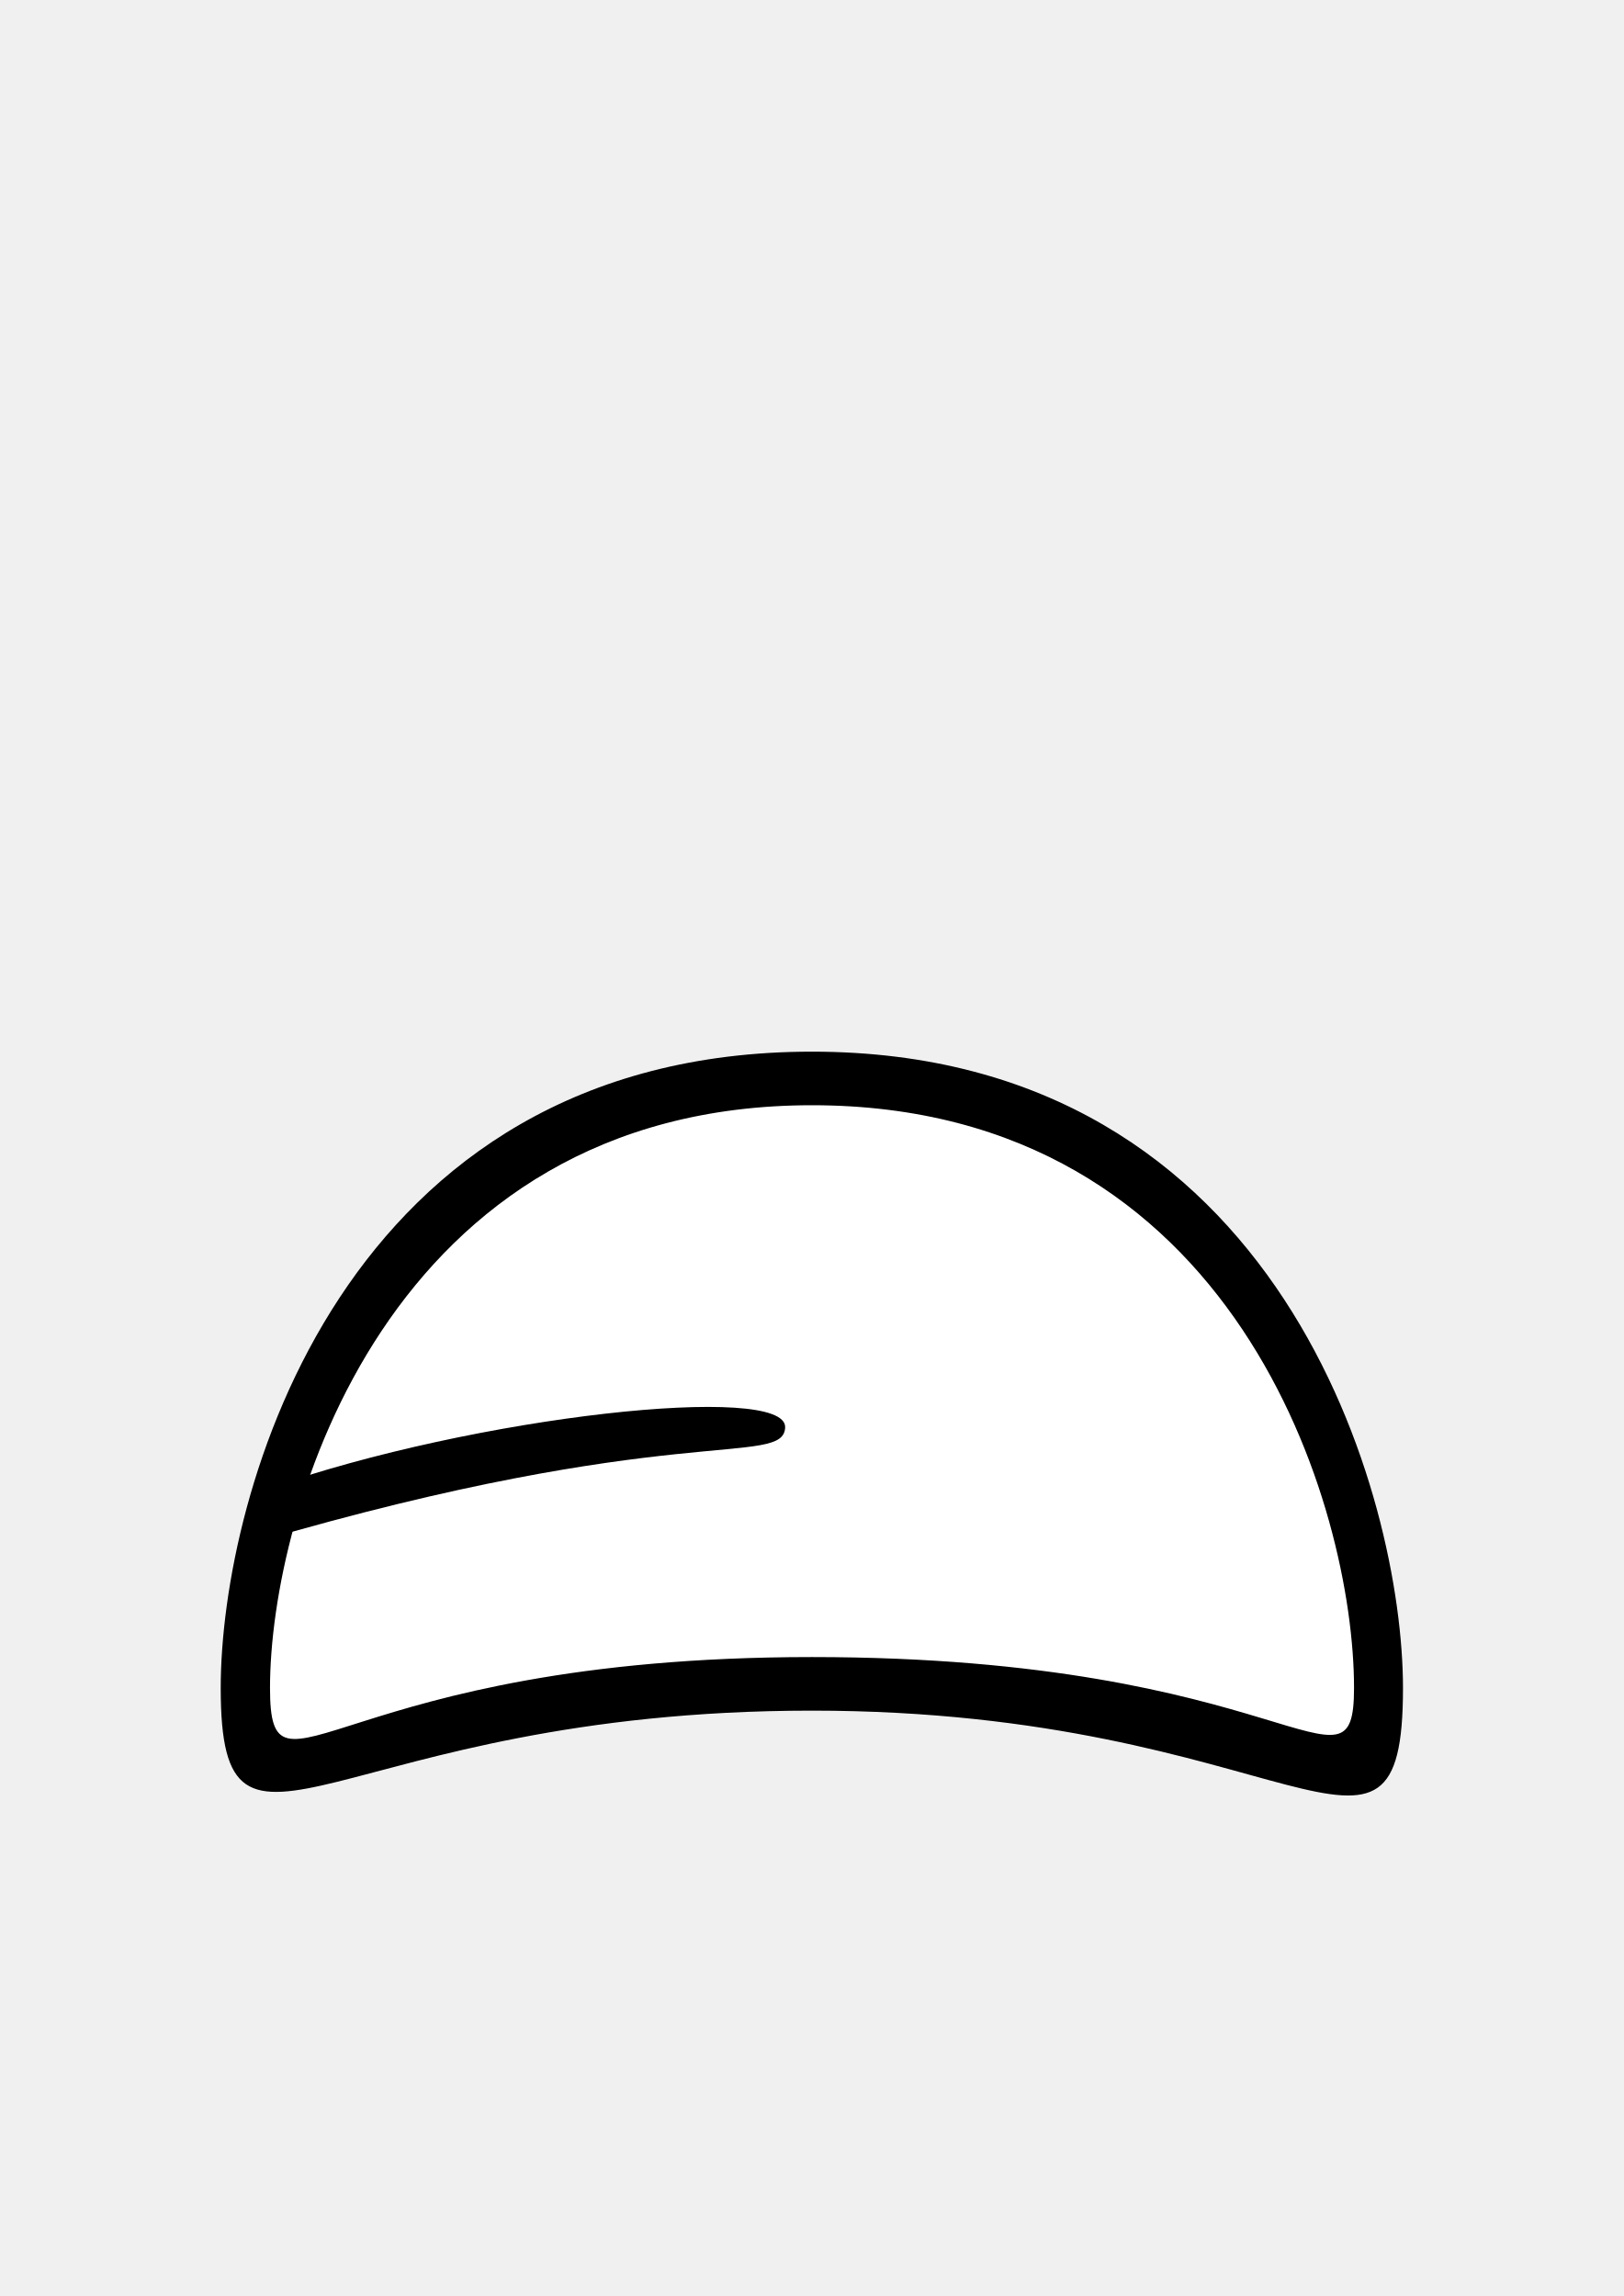
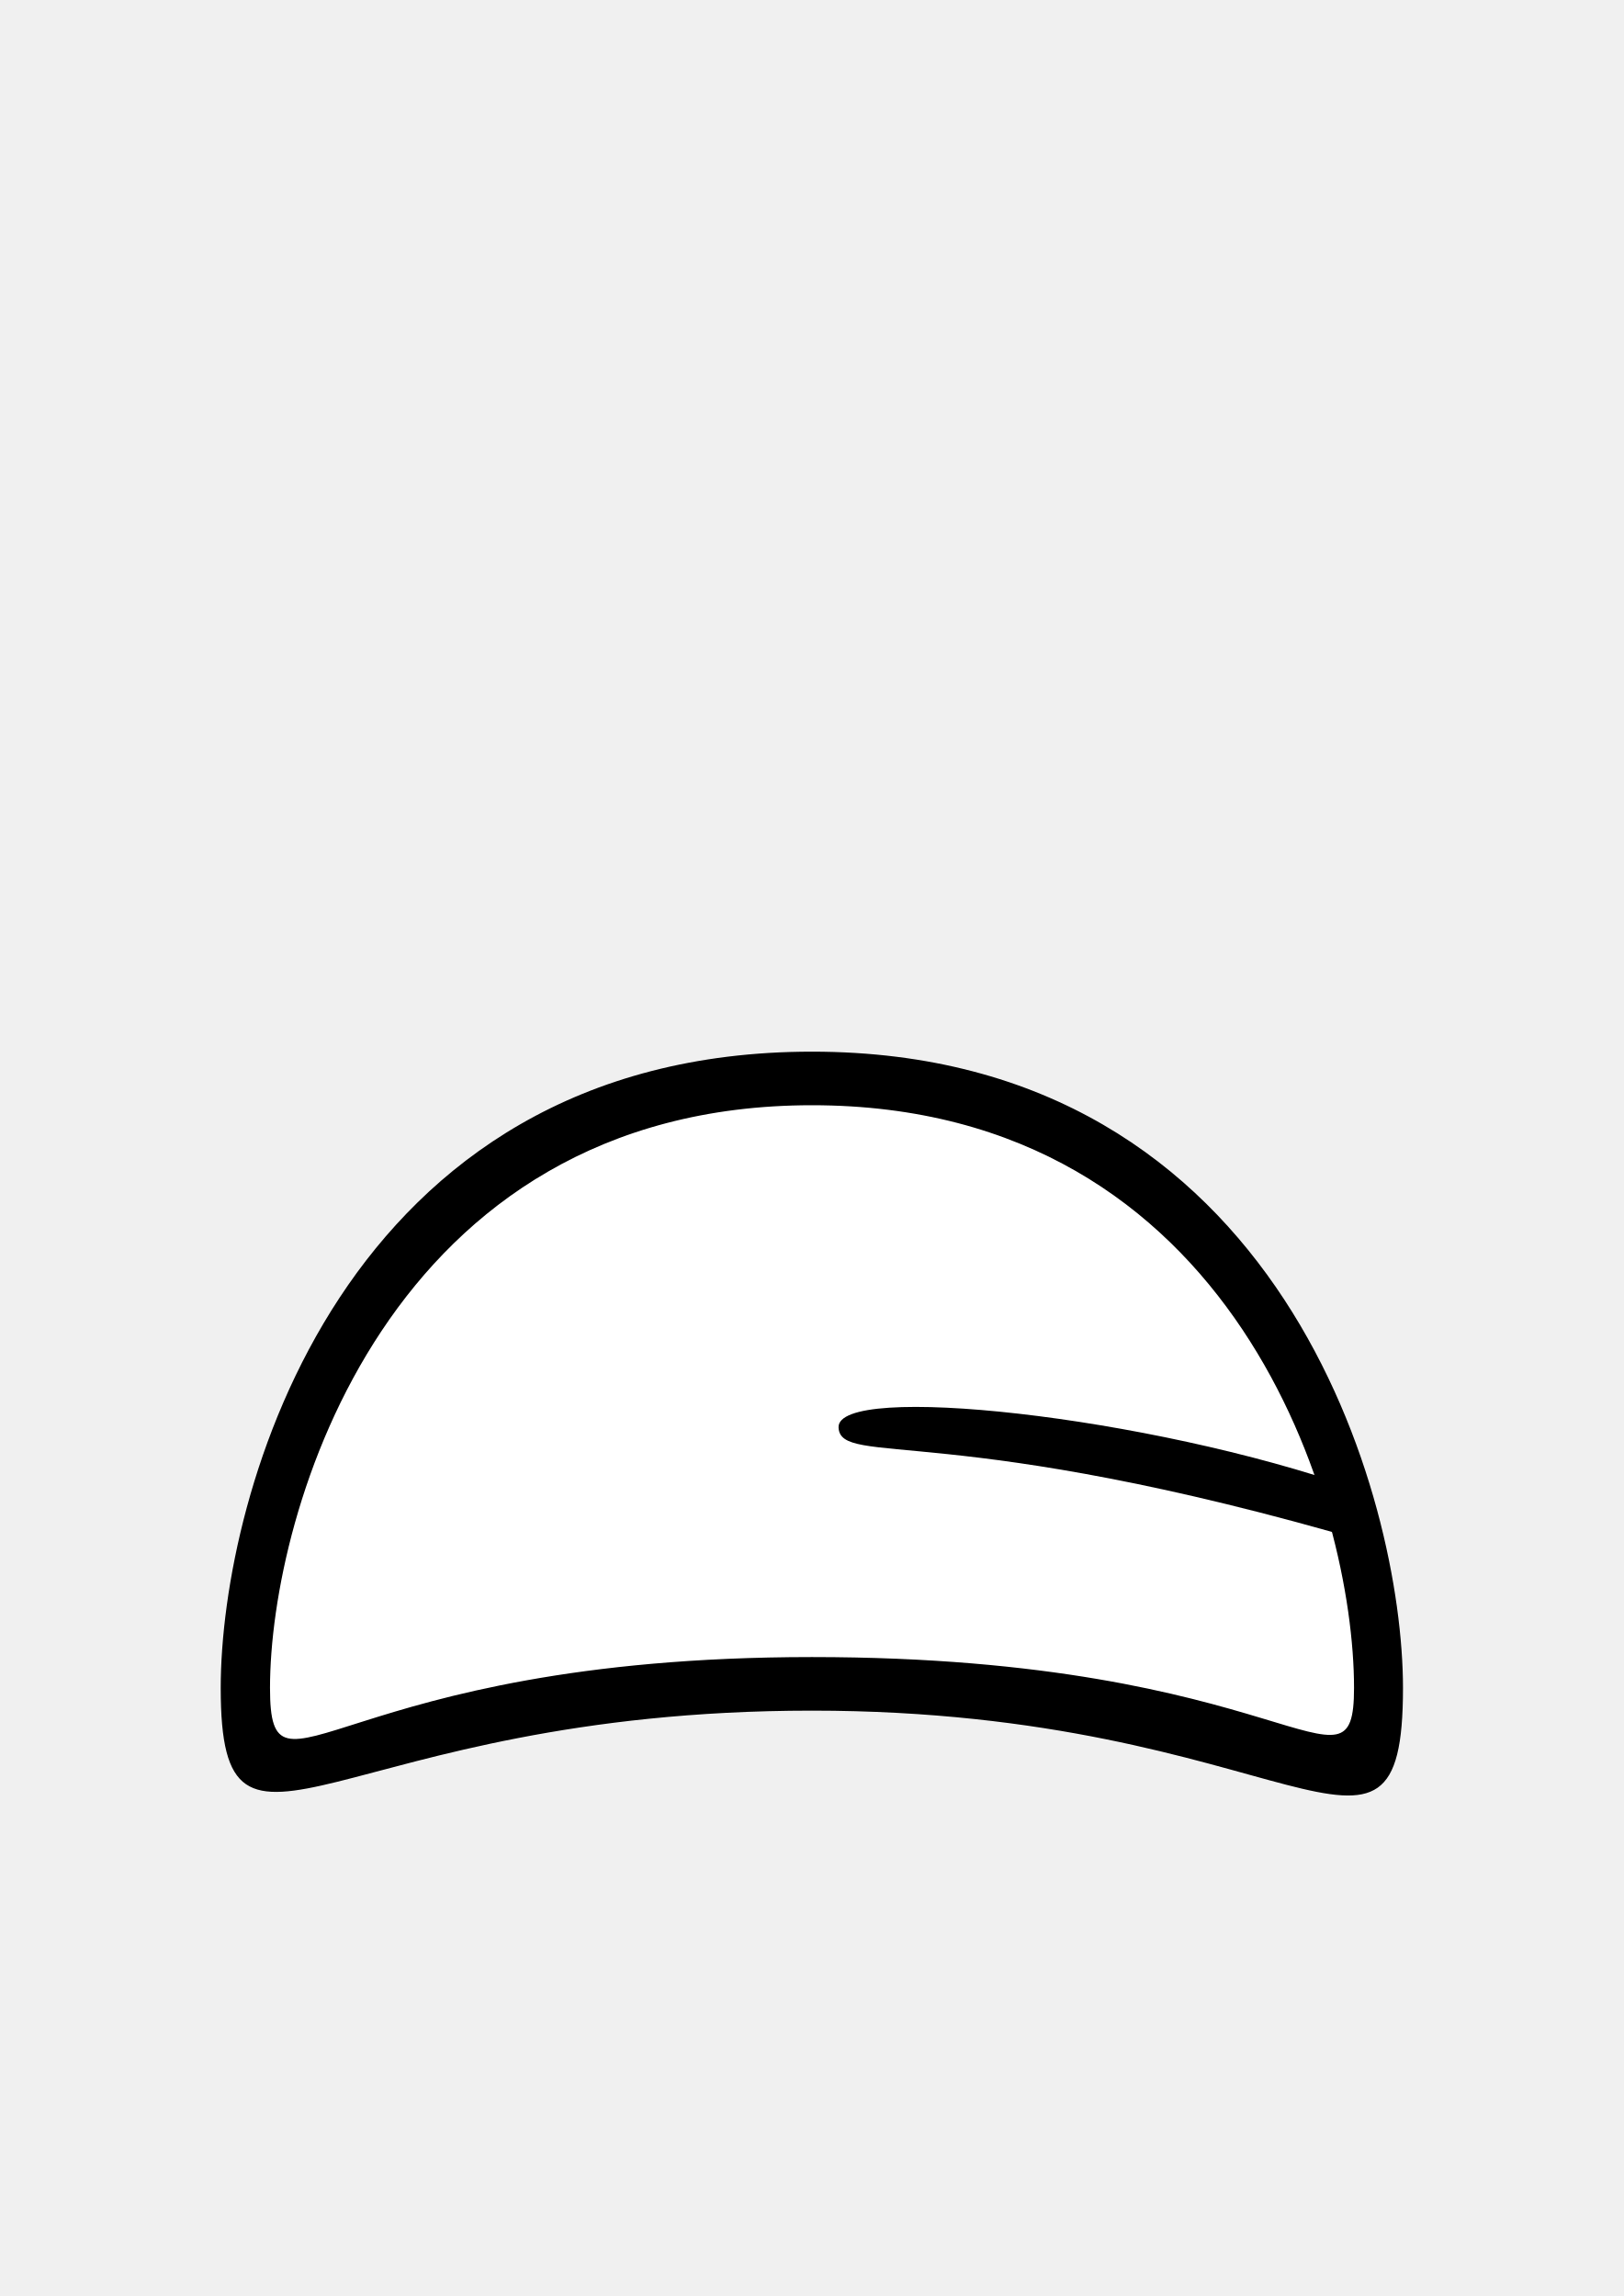
<svg xmlns="http://www.w3.org/2000/svg" width="210mm" height="297mm" viewBox="0 0 210 297" version="1.1" id="svg8194">
  <defs id="defs8191" />
  <g id="layer1">
    <path d="m 177.583,220.368 c 0,-24.452 -15.825,-79.507 -73.197,-79.507 -57.372,0 -73.179,55.562 -73.179,79.507 0,17.828 9.043,-4.216 73.179,-4.216 64.136,0 73.197,20.774 73.197,4.216 z" style="font-variation-settings:'wdth' 100, 'wght' 900;fill:#ffffff;stroke-width:1.254;stroke-linecap:round;paint-order:stroke fill markers" id="path270" />
    <path id="path8463" style="font-variation-settings:'wdth' 100, 'wght' 900;fill:#000000;stroke-width:1.195;stroke-linecap:round;paint-order:stroke fill markers" d="m 105.013,221.281 c -61.682,0 -76.467,25.499 -76.467,-2.934 0,-24.878 15.505,-82.309 76.467,-82.309 60.962,0 76.441,58.059 76.441,82.309 0,29.489 -14.759,2.934 -76.441,2.934 z m 70.109,-2.934 c 0,-23.182 -15.157,-75.379 -70.109,-75.379 -54.952,0 -70.092,52.677 -70.092,75.379 0,16.902 8.662,-3.997 70.092,-3.997 61.431,0 70.109,19.695 70.109,3.997 z" />
-     <path id="path7945" style="font-variation-settings:'wdth' 100, 'wght' 900;fill:#000000;stroke-width:1.195;stroke-linecap:round;paint-order:stroke fill markers" d="m 32.972,199.532 1.587,-6.94 c 27.022,-9.515 67.234,-13.769 66.987,-7.945 -0.22,5.192 -14.66,-0.931 -68.575,14.885 z" />
+     <path id="path7945" style="font-variation-settings:'wdth' 100, 'wght' 900;fill:#000000;stroke-width:1.195;stroke-linecap:round;paint-order:stroke fill markers" d="m 177.028,199.532 -1.587,-6.94 c -27.022,-9.515 -67.234,-13.769 -66.987,-7.945 0.22,5.192 14.66,-0.931 68.575,14.885 z" />
  </g>
</svg>
